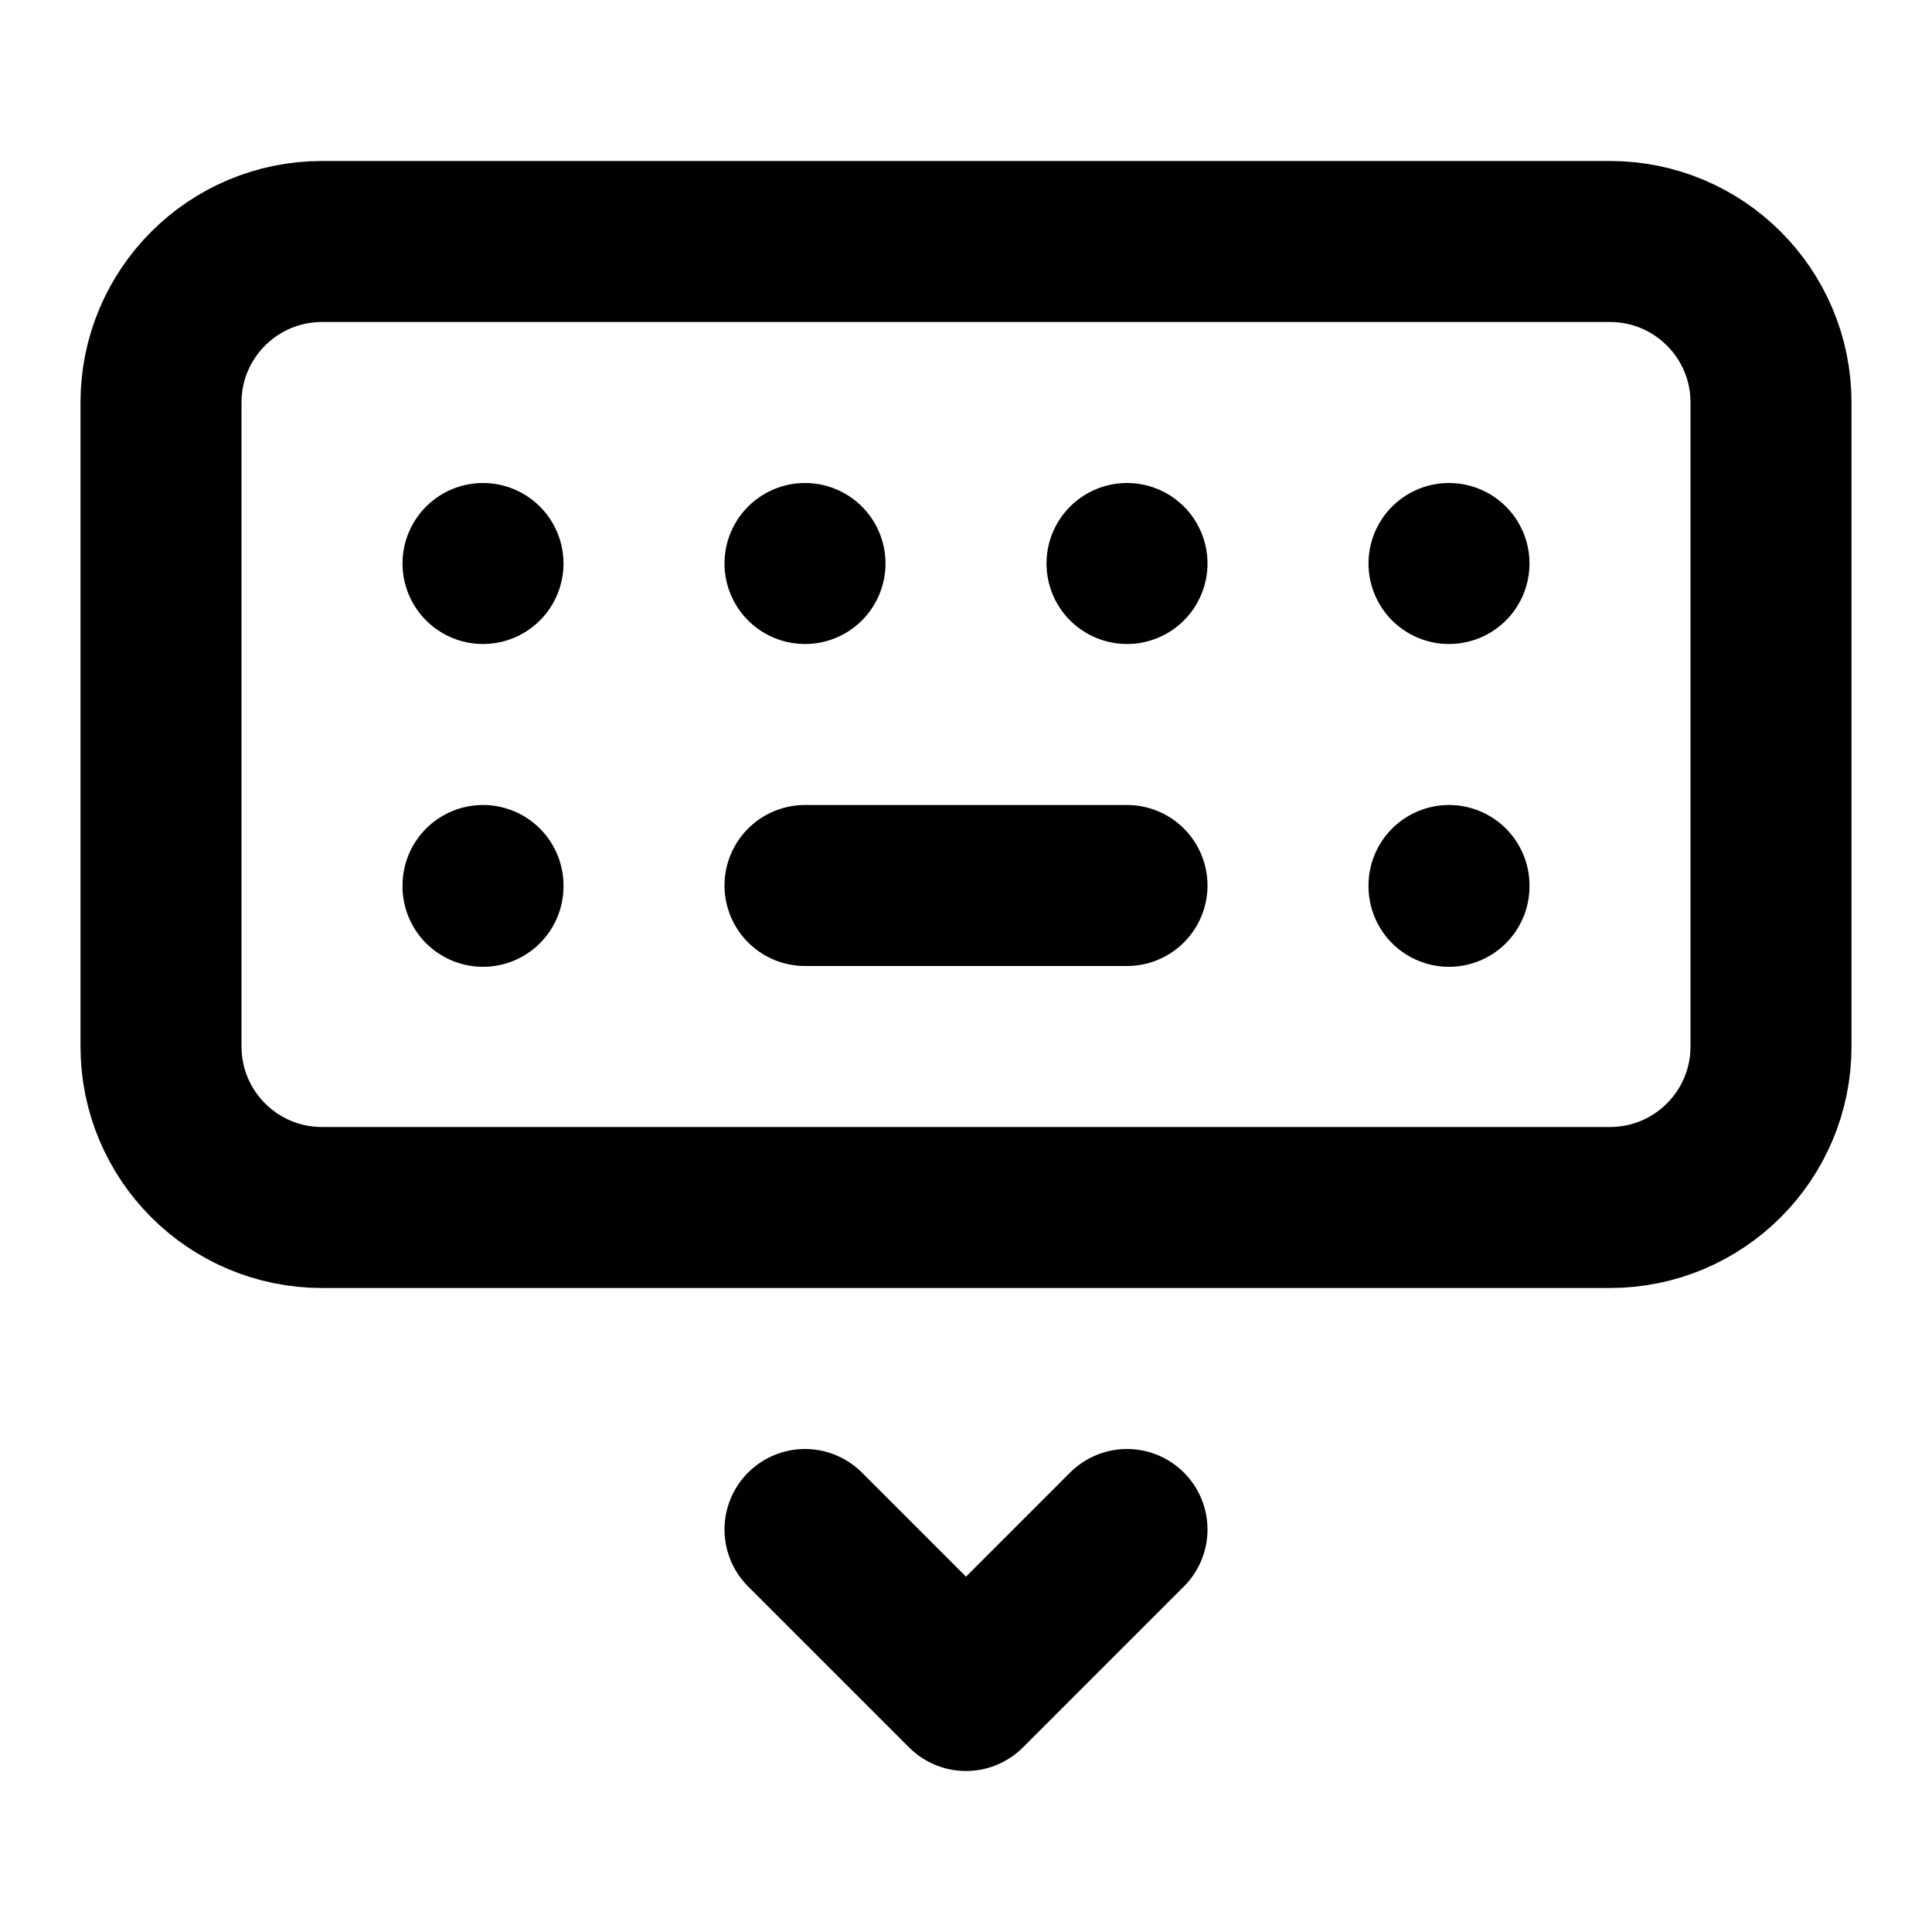
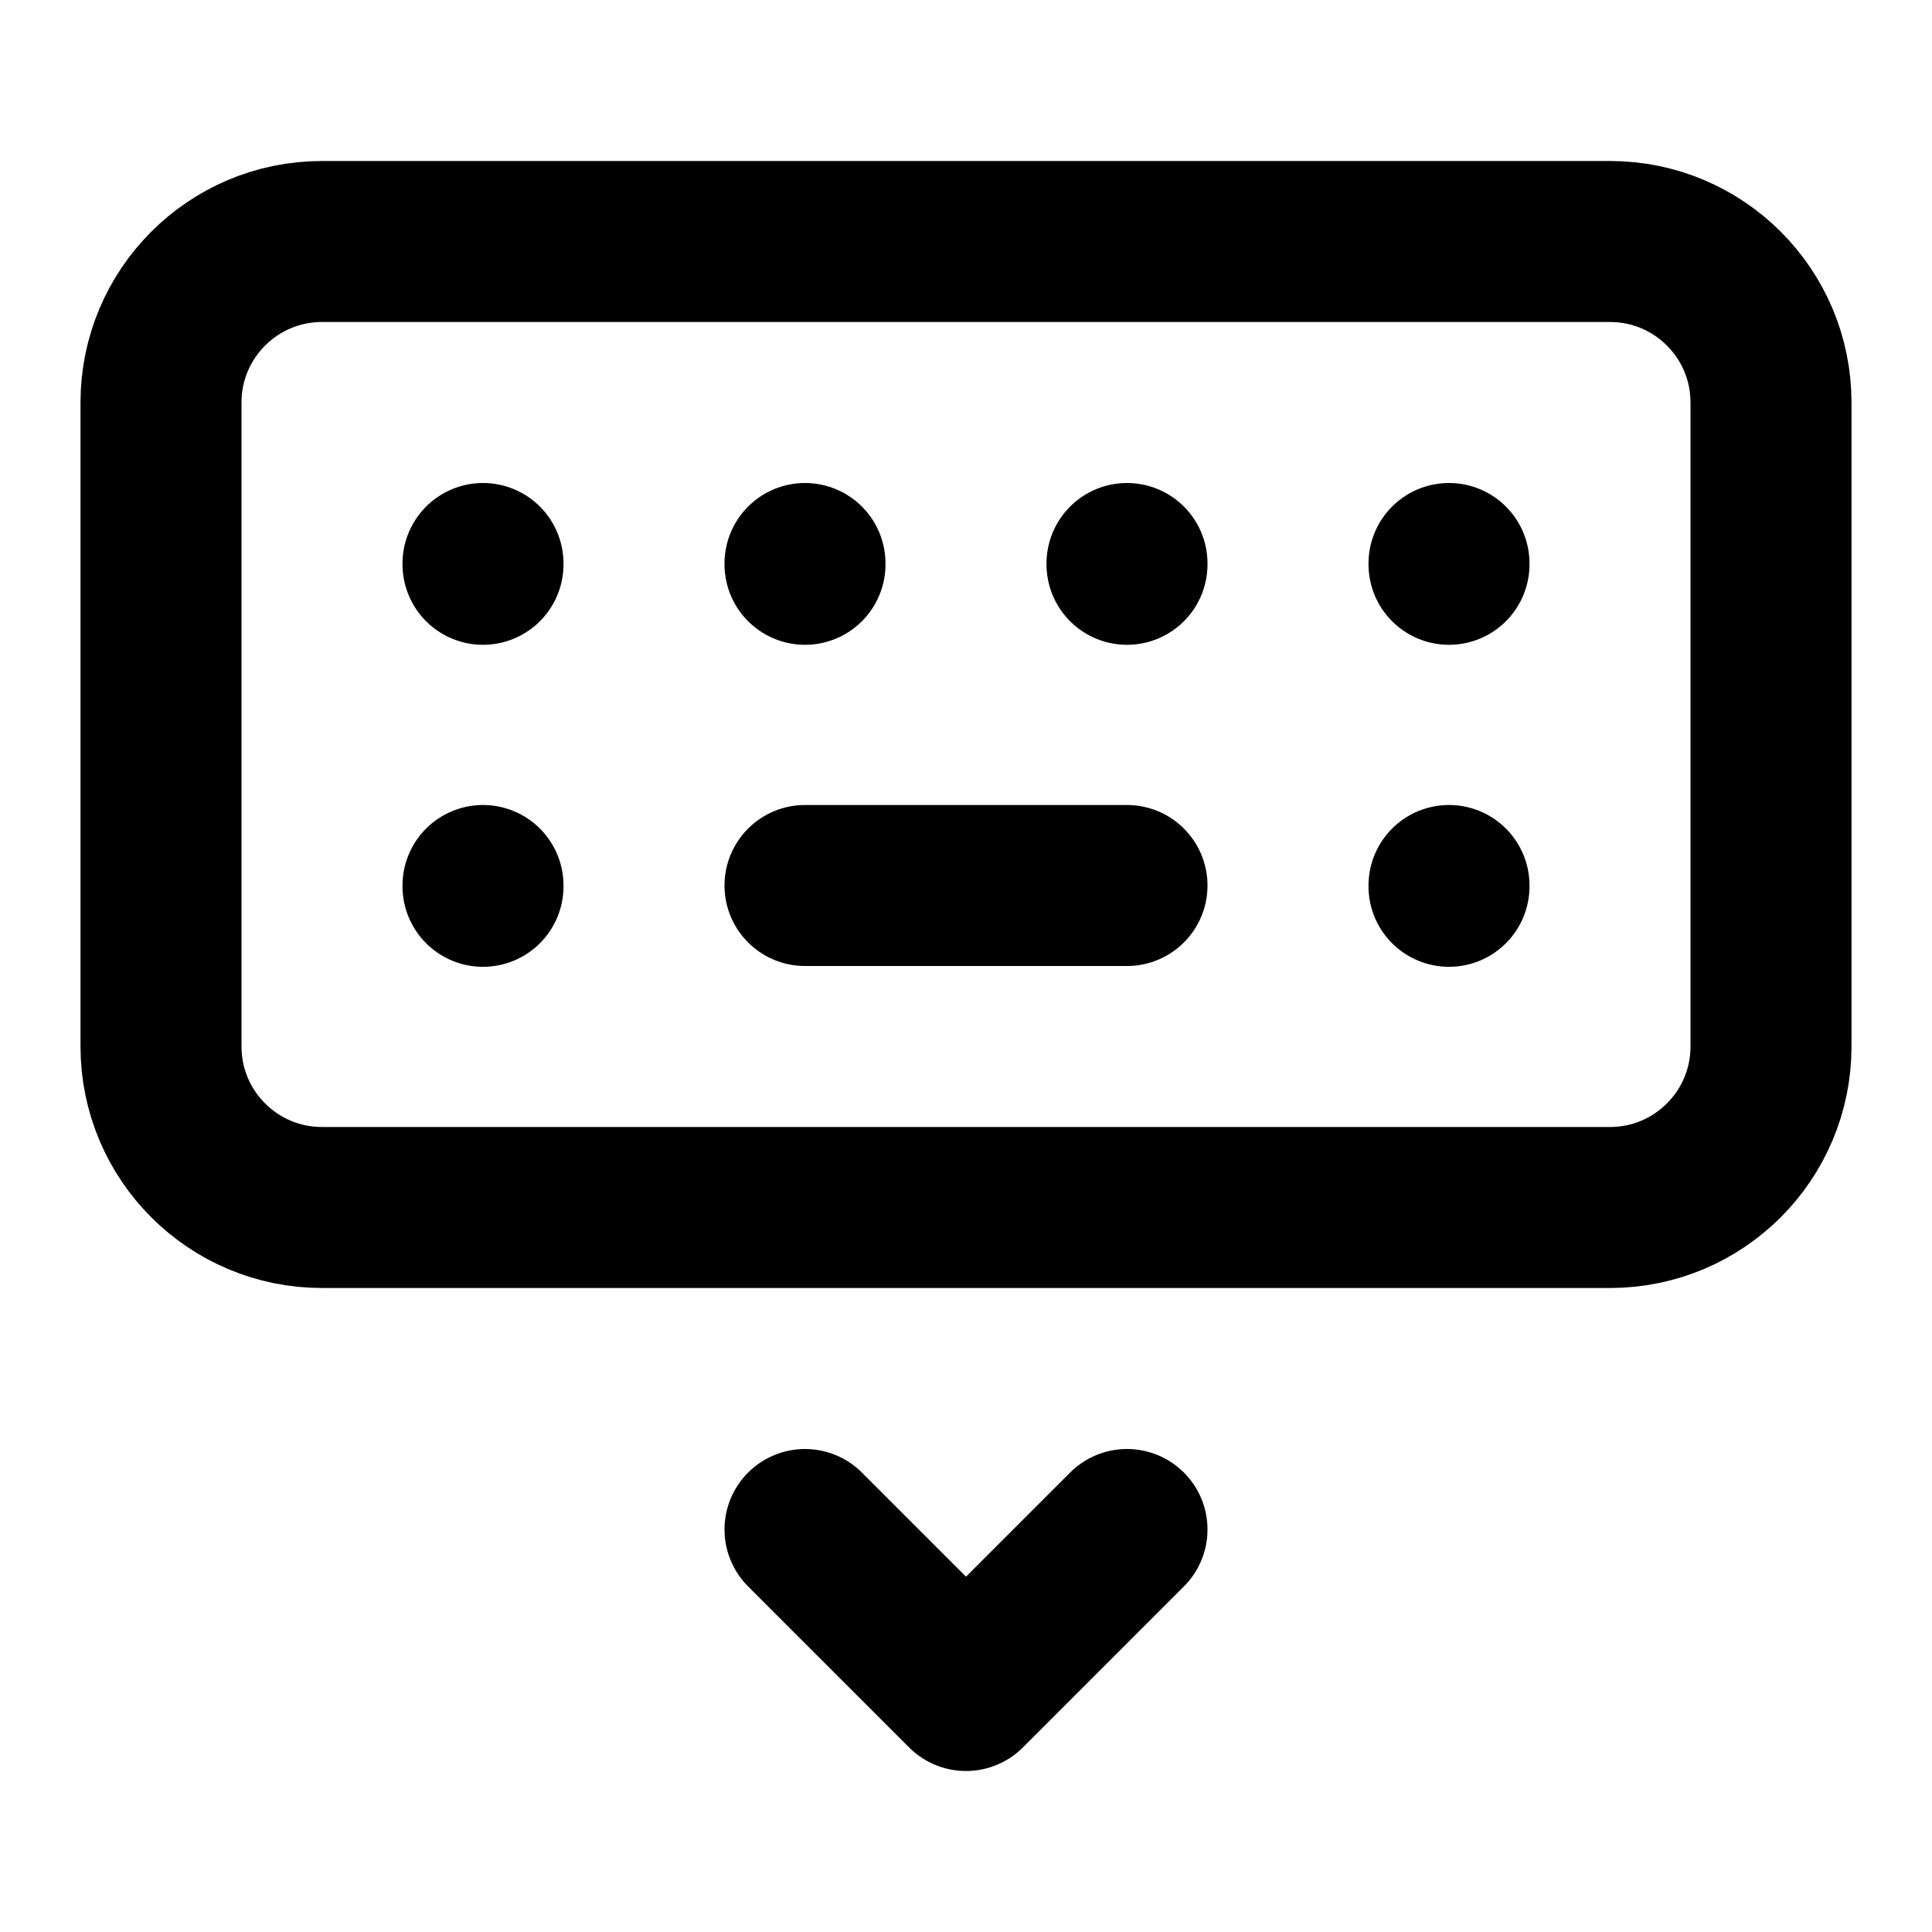
<svg xmlns="http://www.w3.org/2000/svg" class="icon icon-tabler icon-tabler-keyboard-show" width="24" height="24" viewBox="0 0 24 24" stroke-width="2" stroke="currentColor" fill="none" stroke-linecap="round" stroke-linejoin="round">
  <path stroke="none" d="M0 0h24v24H0z" fill="none" />
  <path d="M2 3m0 2a2 2 0 0 1 2 -2h16a2 2 0 0 1 2 2v8a2 2 0 0 1 -2 2h-16a2 2 0 0 1 -2 -2z" />
-   <path d="M6 7l0 0" />
-   <path d="M10 7l0 0" />
-   <path d="M14 7l0 0" />
-   <path d="M18 7l0 0" />
+   <path d="M6 7l0 .01" />
+   <path d="M10 7l0 .01" />
+   <path d="M14 7l0 .01" />
+   <path d="M18 7l0 .01" />
  <path d="M6 11l0 .01" />
  <path d="M18 11l0 .01" />
  <path d="M10 11l4 0" />
  <path d="M10 19l2 2l2 -2" />
</svg>
